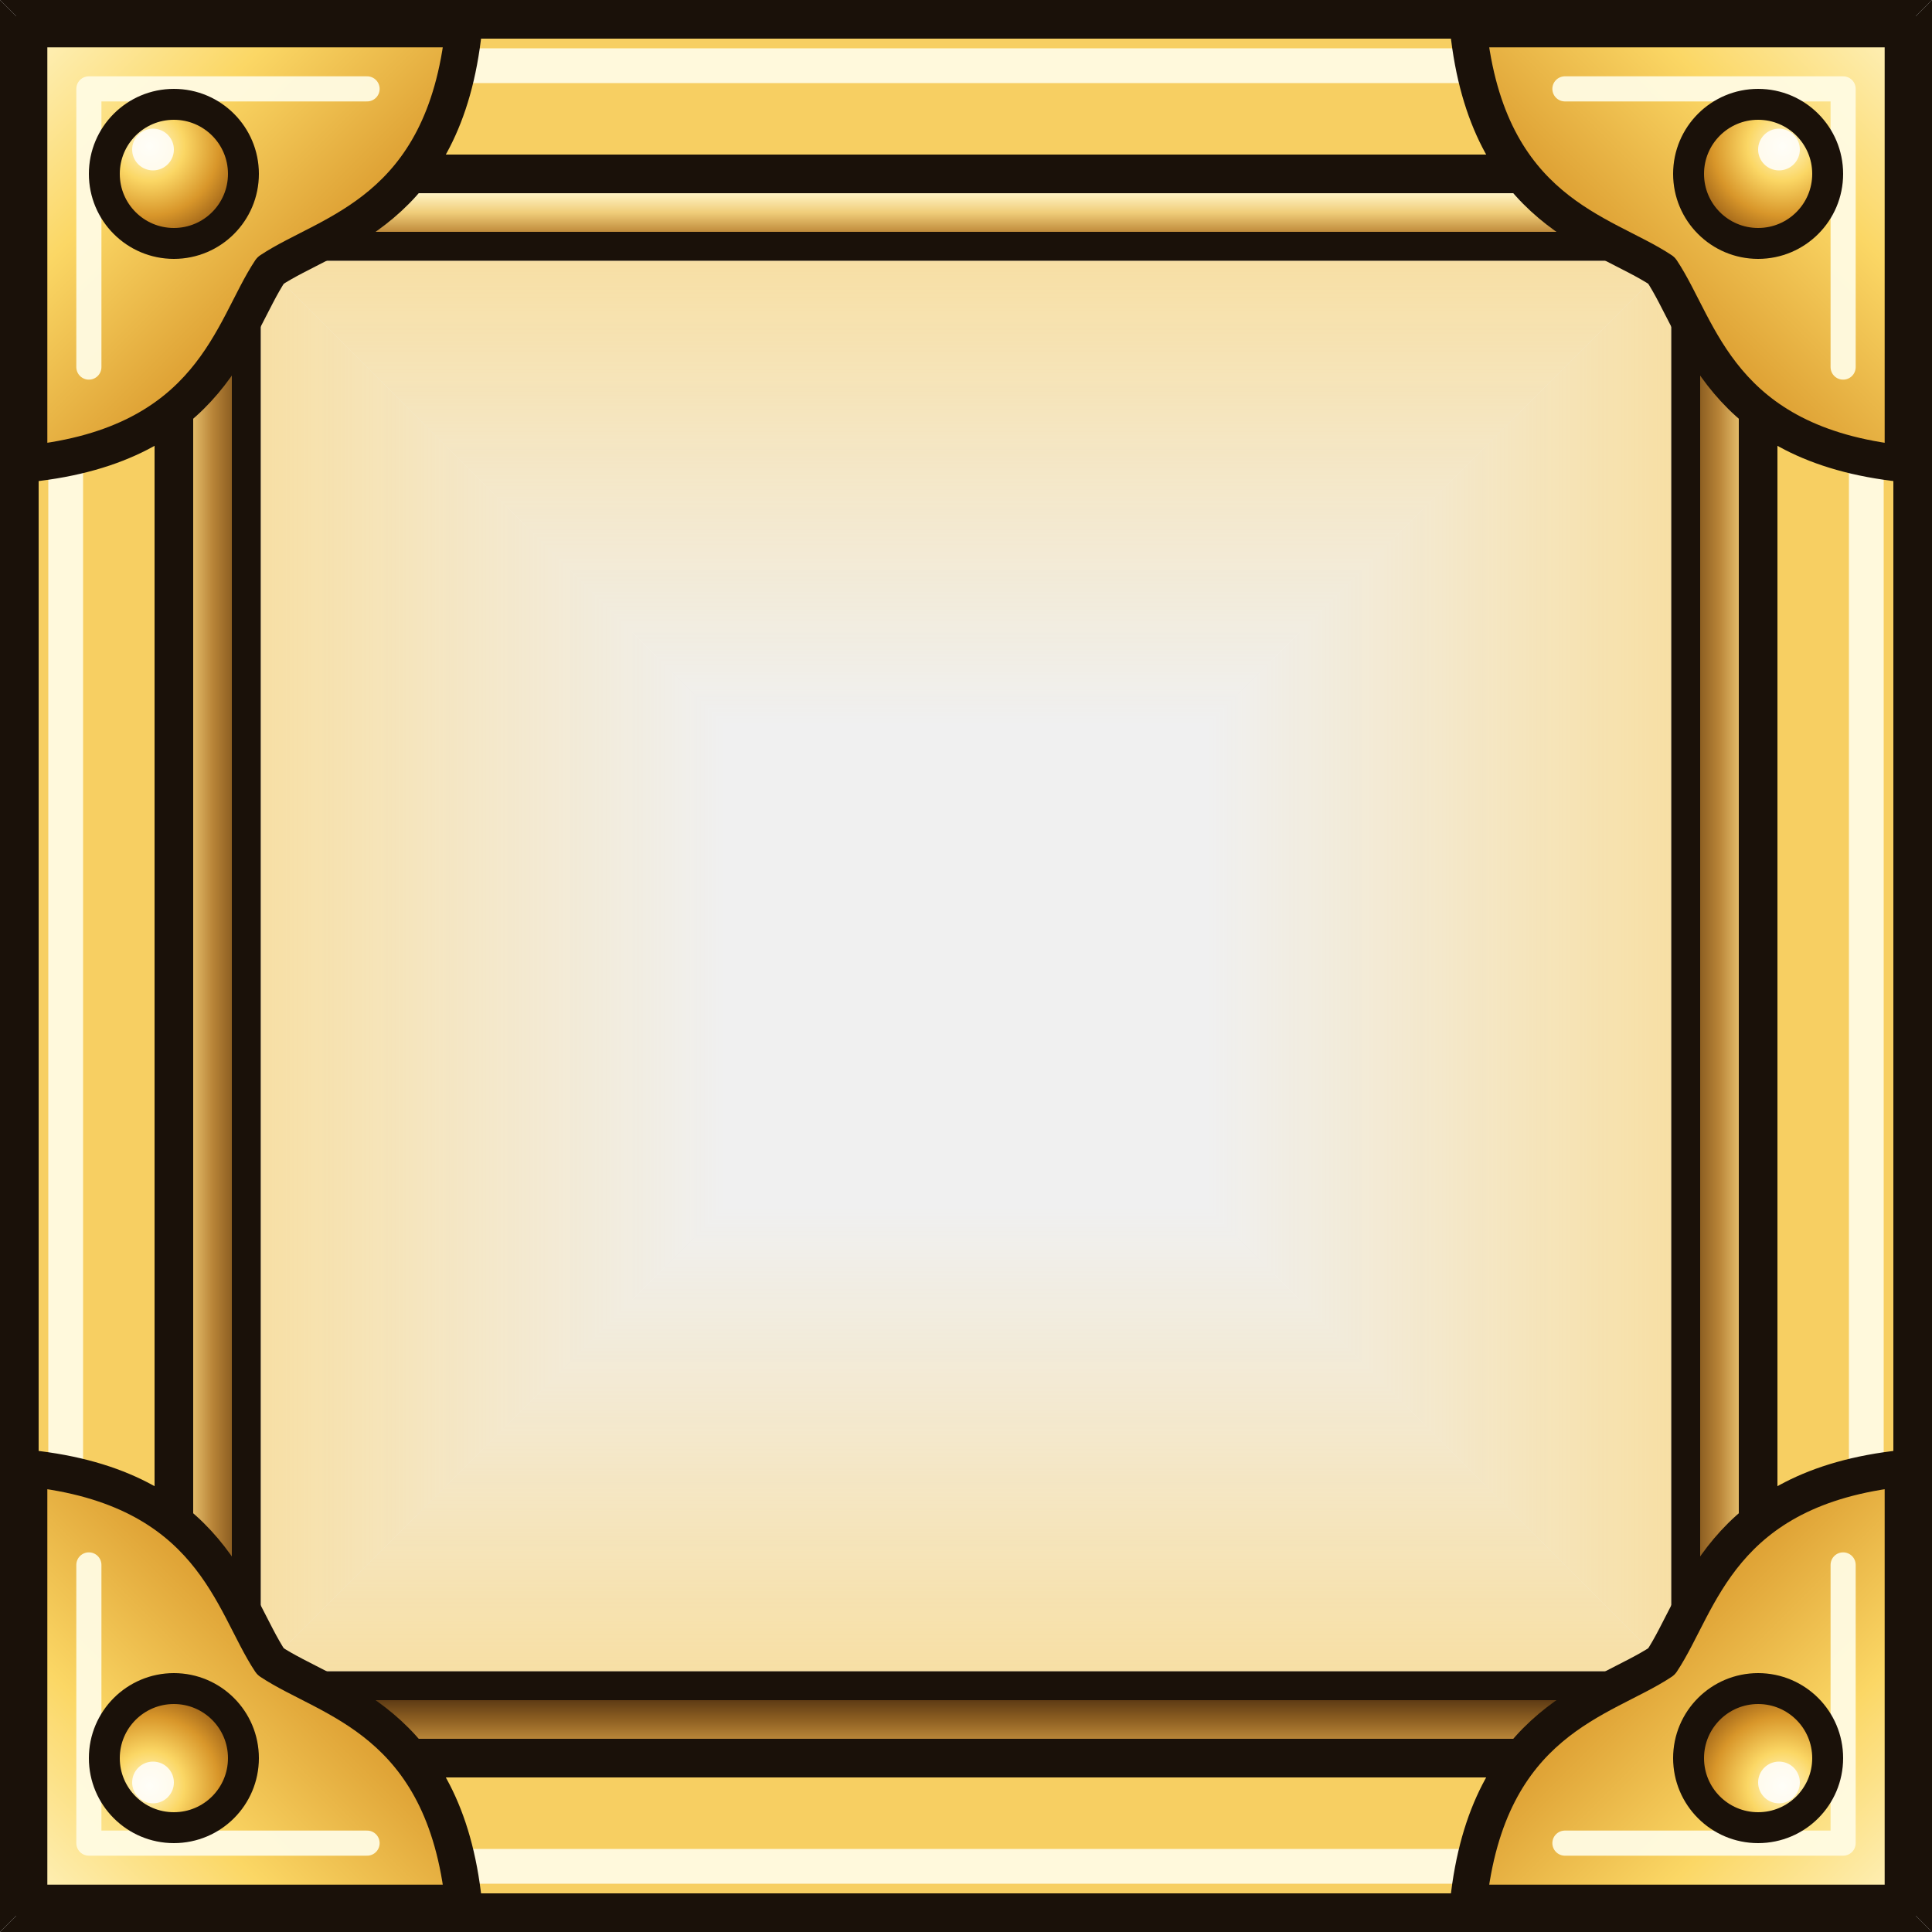
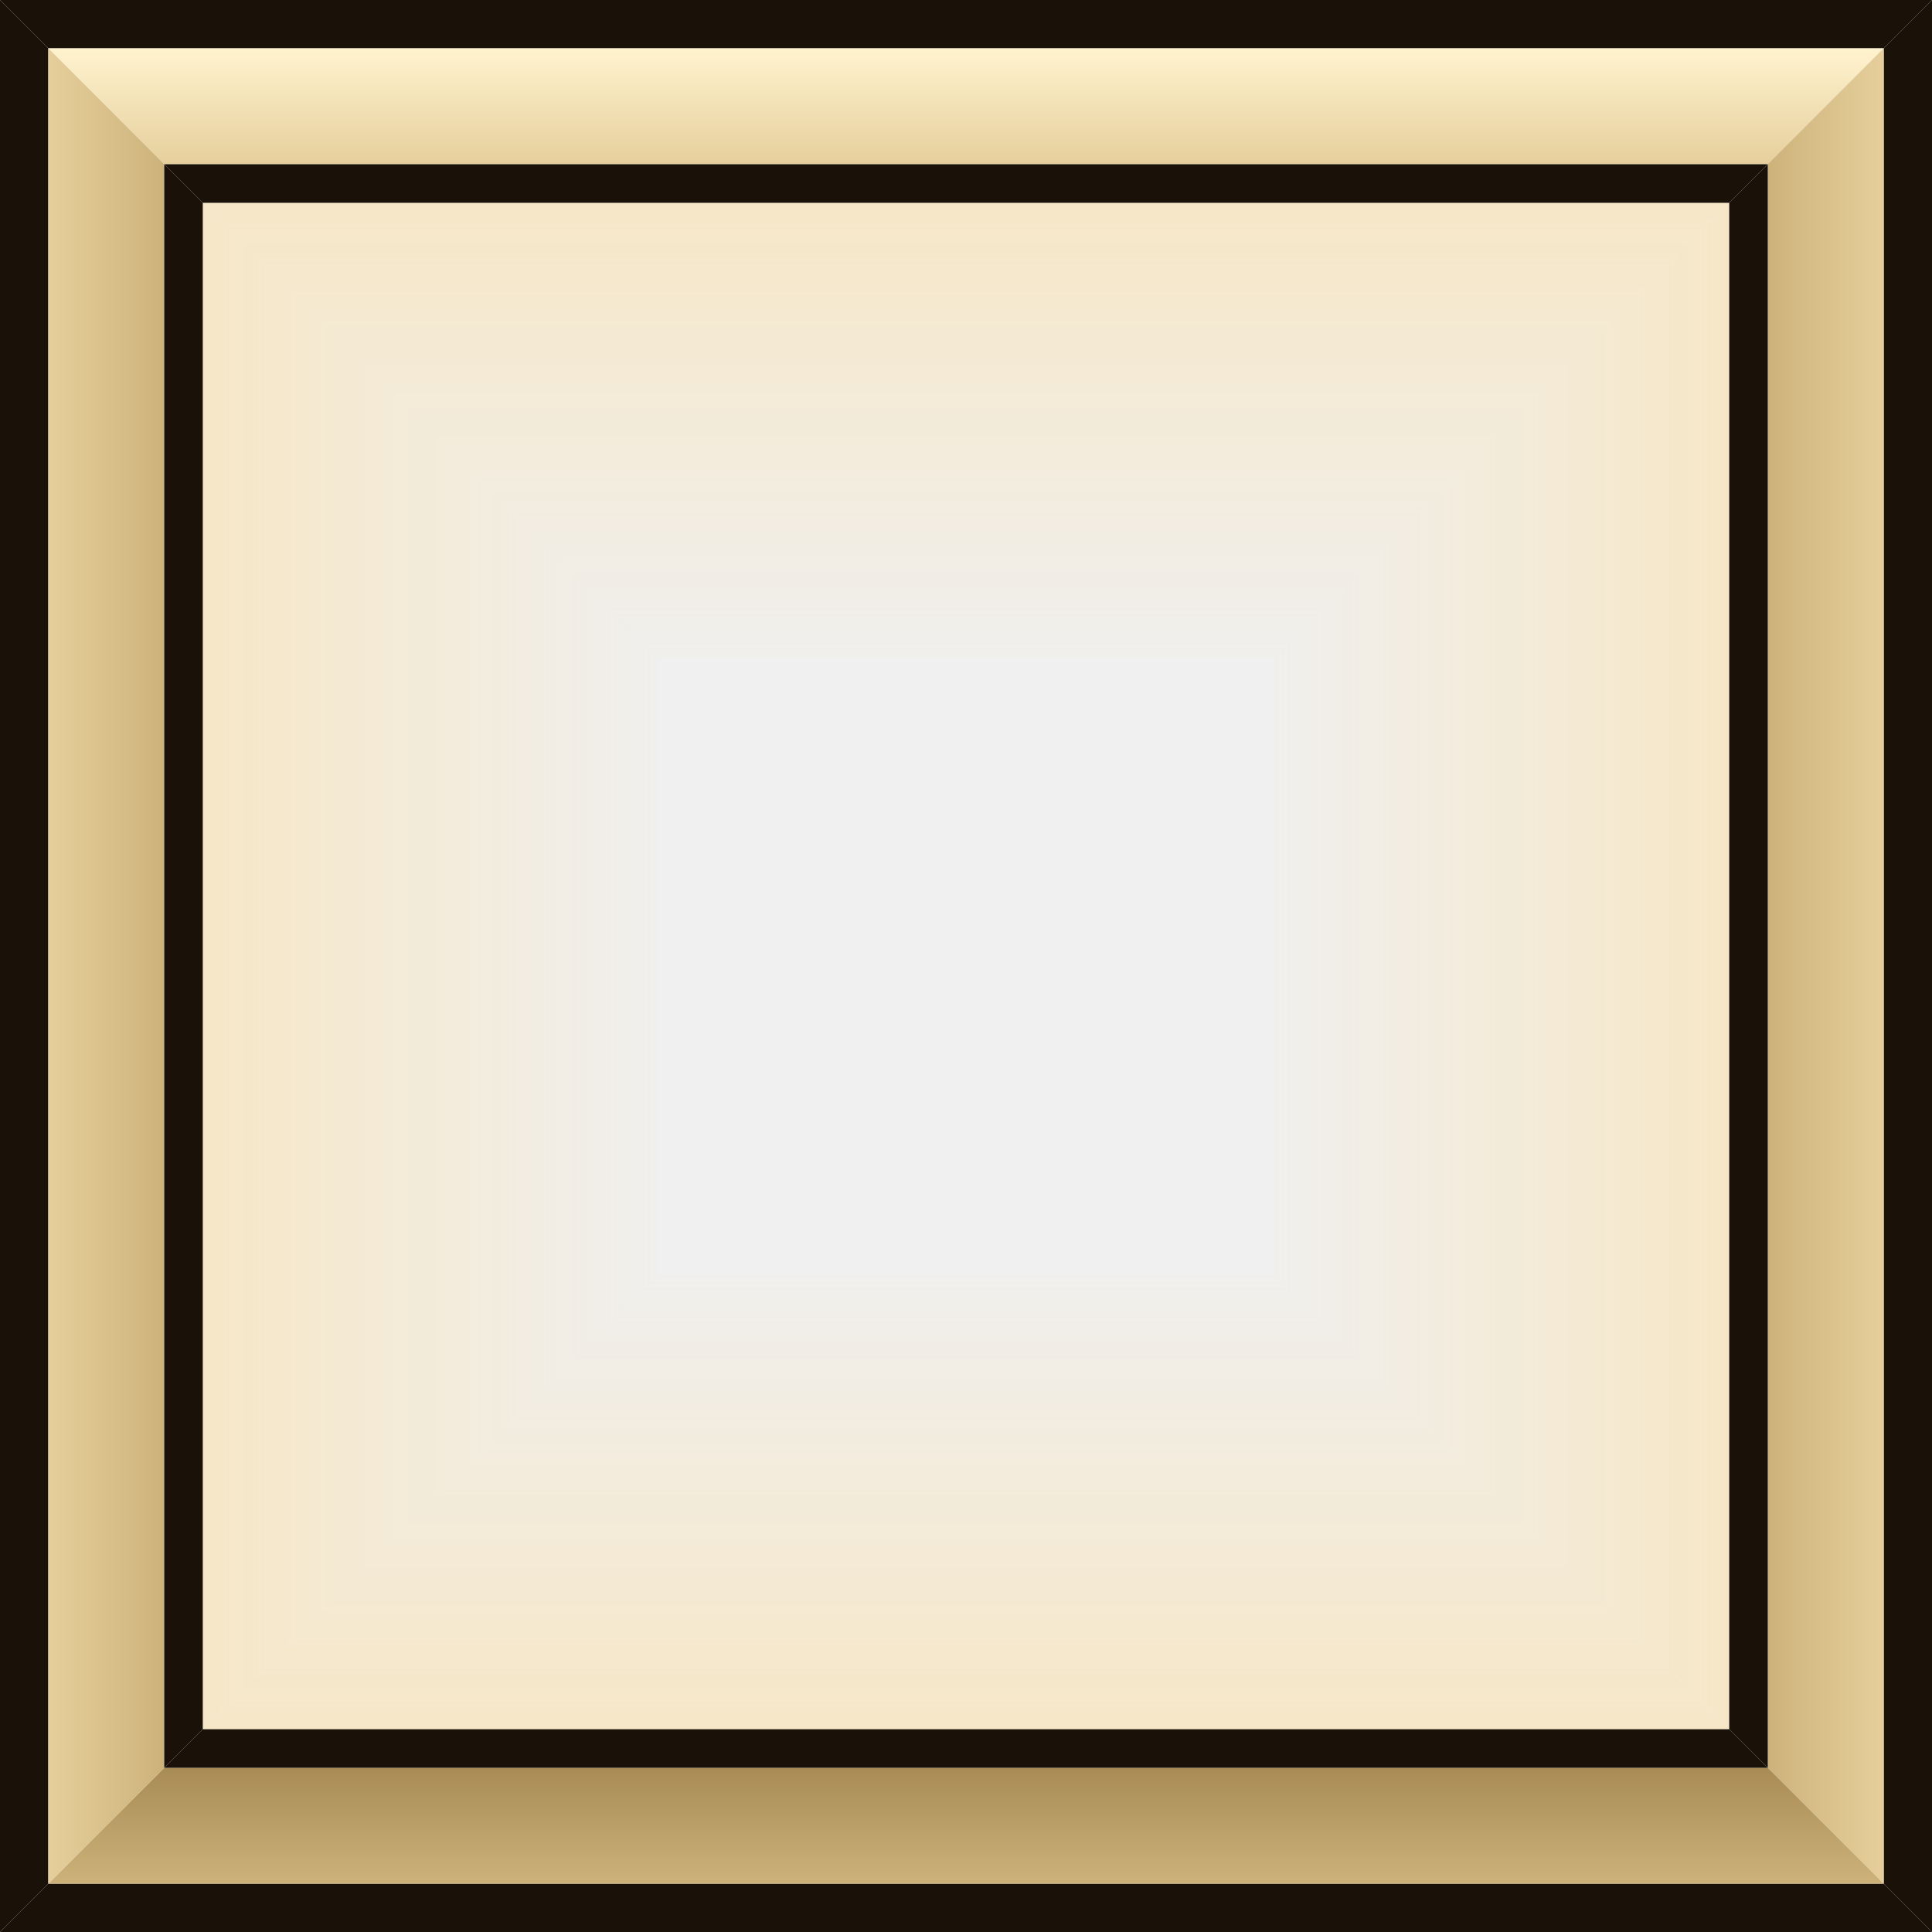
<svg xmlns="http://www.w3.org/2000/svg" viewBox="0 0 100 100" width="100" height="100">
  <defs>
-     <linearGradient id="g1" gradientUnits="userSpaceOnUse" x1="0" y1="0" x2="0" y2="2">
+     <linearGradient id="g1" gradientUnits="userSpaceOnUse" x1="0" y1="0" x2="0" y2="2.5">
      <stop offset="0" stop-color="#1a1109" />
      <stop offset="1" stop-color="#1a1109" />
    </linearGradient>
-     <linearGradient id="g2" gradientUnits="userSpaceOnUse" x1="0" y1="0" x2="0" y2="2">
+     <linearGradient id="g2" gradientUnits="userSpaceOnUse" x1="0" y1="0" x2="0" y2="2.5">
      <stop offset="0" stop-color="#1a1109" />
      <stop offset="1" stop-color="#1a1109" />
    </linearGradient>
-     <linearGradient id="g3" gradientUnits="userSpaceOnUse" x1="0" y1="0" x2="0" y2="2">
+     <linearGradient id="g3" gradientUnits="userSpaceOnUse" x1="0" y1="0" x2="0" y2="2.5">
      <stop offset="0" stop-color="#1a1109" />
      <stop offset="1" stop-color="#1a1109" />
    </linearGradient>
-     <linearGradient id="g4" gradientUnits="userSpaceOnUse" x1="0" y1="0" x2="0" y2="2">
+     <linearGradient id="g4" gradientUnits="userSpaceOnUse" x1="0" y1="0" x2="0" y2="2.5">
      <stop offset="0" stop-color="#1a1109" />
      <stop offset="1" stop-color="#1a1109" />
    </linearGradient>
-     <linearGradient id="g5" gradientUnits="userSpaceOnUse" x1="0" y1="2" x2="0" y2="8">
-       <stop offset="0" stop-color="#f7cf62" />
-       <stop offset="1" stop-color="#f7cf62" />
+     <linearGradient id="g5" gradientUnits="userSpaceOnUse" x1="0" y1="2.5" x2="0" y2="8.5">
+       <stop offset="0" stop-color="#fff3cf" />
+       <stop offset="1" stop-color="#e6cf9c" />
    </linearGradient>
-     <linearGradient id="g6" gradientUnits="userSpaceOnUse" x1="0" y1="2" x2="0" y2="8">
-       <stop offset="0" stop-color="#f7cf62" />
-       <stop offset="1" stop-color="#f7cf62" />
-     </linearGradient>
-     <linearGradient id="g7" gradientUnits="userSpaceOnUse" x1="0" y1="2" x2="0" y2="8">
-       <stop offset="0" stop-color="#f7cf62" />
-       <stop offset="1" stop-color="#f7cf62" />
-     </linearGradient>
-     <linearGradient id="g8" gradientUnits="userSpaceOnUse" x1="0" y1="2" x2="0" y2="8">
-       <stop offset="0" stop-color="#f7cf62" />
-       <stop offset="1" stop-color="#f7cf62" />
-     </linearGradient>
-     <linearGradient id="g9" gradientUnits="userSpaceOnUse" x1="0" y1="8" x2="0" y2="10">
+     <linearGradient id="g6" gradientUnits="userSpaceOnUse" x1="0" y1="8.5" x2="0" y2="10.5">
      <stop offset="0" stop-color="#1a1109" />
      <stop offset="1" stop-color="#1a1109" />
    </linearGradient>
-     <linearGradient id="g10" gradientUnits="userSpaceOnUse" x1="0" y1="8" x2="0" y2="10">
+     <linearGradient id="g7" gradientUnits="userSpaceOnUse" x1="0" y1="10.5" x2="0" y2="36">
+       <stop offset="0" stop-color="#ffd98a" stop-opacity="0.4" />
+       <stop offset="1" stop-color="#ffd98a" stop-opacity="0" />
+     </linearGradient>
+     <linearGradient id="g8" gradientUnits="userSpaceOnUse" x1="0" y1="2.5" x2="0" y2="8.5">
+       <stop offset="0" stop-color="#e6cf9c" />
+       <stop offset="1" stop-color="#cdb27a" />
+     </linearGradient>
+     <linearGradient id="g9" gradientUnits="userSpaceOnUse" x1="0" y1="8.5" x2="0" y2="10.5">
      <stop offset="0" stop-color="#1a1109" />
      <stop offset="1" stop-color="#1a1109" />
    </linearGradient>
-     <linearGradient id="g11" gradientUnits="userSpaceOnUse" x1="0" y1="8" x2="0" y2="10">
+     <linearGradient id="g10" gradientUnits="userSpaceOnUse" x1="0" y1="10.5" x2="0" y2="36">
+       <stop offset="0" stop-color="#ffd98a" stop-opacity="0.4" />
+       <stop offset="1" stop-color="#ffd98a" stop-opacity="0" />
+     </linearGradient>
+     <linearGradient id="g11" gradientUnits="userSpaceOnUse" x1="0" y1="2.5" x2="0" y2="8.5">
+       <stop offset="0" stop-color="#cdb27a" />
+       <stop offset="1" stop-color="#a98c55" />
+     </linearGradient>
+     <linearGradient id="g12" gradientUnits="userSpaceOnUse" x1="0" y1="8.5" x2="0" y2="10.5">
      <stop offset="0" stop-color="#1a1109" />
      <stop offset="1" stop-color="#1a1109" />
    </linearGradient>
-     <linearGradient id="g12" gradientUnits="userSpaceOnUse" x1="0" y1="8" x2="0" y2="10">
+     <linearGradient id="g13" gradientUnits="userSpaceOnUse" x1="0" y1="10.5" x2="0" y2="36">
+       <stop offset="0" stop-color="#ffd98a" stop-opacity="0.4" />
+       <stop offset="1" stop-color="#ffd98a" stop-opacity="0" />
+     </linearGradient>
+     <linearGradient id="g14" gradientUnits="userSpaceOnUse" x1="0" y1="2.5" x2="0" y2="8.5">
+       <stop offset="0" stop-color="#e6cf9c" />
+       <stop offset="1" stop-color="#cdb27a" />
+     </linearGradient>
+     <linearGradient id="g15" gradientUnits="userSpaceOnUse" x1="0" y1="8.5" x2="0" y2="10.5">
      <stop offset="0" stop-color="#1a1109" />
      <stop offset="1" stop-color="#1a1109" />
    </linearGradient>
-     <linearGradient id="g13" gradientUnits="userSpaceOnUse" x1="0" y1="10" x2="0" y2="12">
-       <stop offset="0" stop-color="#fff3c4" />
-       <stop offset="0.5" stop-color="#f0cd7a" />
-       <stop offset="1" stop-color="#c08c3c" />
+     <linearGradient id="g16" gradientUnits="userSpaceOnUse" x1="0" y1="10.5" x2="0" y2="36">
+       <stop offset="0" stop-color="#ffd98a" stop-opacity="0.4" />
+       <stop offset="1" stop-color="#ffd98a" stop-opacity="0" />
    </linearGradient>
-     <linearGradient id="g14" gradientUnits="userSpaceOnUse" x1="0" y1="10" x2="0" y2="12">
-       <stop offset="0" stop-color="#e3bb69" />
-       <stop offset="0.5" stop-color="#b98538" />
-       <stop offset="1" stop-color="#8d5f22" />
-     </linearGradient>
-     <linearGradient id="g15" gradientUnits="userSpaceOnUse" x1="0" y1="10" x2="0" y2="12">
-       <stop offset="0" stop-color="#b98538" />
-       <stop offset="0.5" stop-color="#8d5f22" />
-       <stop offset="1" stop-color="#5e3b14" />
-     </linearGradient>
-     <linearGradient id="g16" gradientUnits="userSpaceOnUse" x1="0" y1="10" x2="0" y2="12">
-       <stop offset="0" stop-color="#e3bb69" />
-       <stop offset="0.5" stop-color="#b98538" />
-       <stop offset="1" stop-color="#8d5f22" />
-     </linearGradient>
-     <linearGradient id="g17" gradientUnits="userSpaceOnUse" x1="0" y1="12" x2="0" y2="13.5">
-       <stop offset="0" stop-color="#1a1109" />
-       <stop offset="1" stop-color="#1a1109" />
-     </linearGradient>
-     <linearGradient id="g18" gradientUnits="userSpaceOnUse" x1="0" y1="12" x2="0" y2="13.5">
-       <stop offset="0" stop-color="#1a1109" />
-       <stop offset="1" stop-color="#1a1109" />
-     </linearGradient>
-     <linearGradient id="g19" gradientUnits="userSpaceOnUse" x1="0" y1="12" x2="0" y2="13.5">
-       <stop offset="0" stop-color="#1a1109" />
-       <stop offset="1" stop-color="#1a1109" />
-     </linearGradient>
-     <linearGradient id="g20" gradientUnits="userSpaceOnUse" x1="0" y1="12" x2="0" y2="13.5">
-       <stop offset="0" stop-color="#1a1109" />
-       <stop offset="1" stop-color="#1a1109" />
-     </linearGradient>
-     <linearGradient id="g21" gradientUnits="userSpaceOnUse" x1="0" y1="13.5" x2="0" y2="37.5">
-       <stop offset="0" stop-color="#ffcf5a" stop-opacity="0.5" />
-       <stop offset="1" stop-color="#ffcf5a" stop-opacity="0" />
-     </linearGradient>
-     <linearGradient id="g22" gradientUnits="userSpaceOnUse" x1="0" y1="13.5" x2="0" y2="37.5">
-       <stop offset="0" stop-color="#ffcf5a" stop-opacity="0.5" />
-       <stop offset="1" stop-color="#ffcf5a" stop-opacity="0" />
-     </linearGradient>
-     <linearGradient id="g23" gradientUnits="userSpaceOnUse" x1="0" y1="13.5" x2="0" y2="37.5">
-       <stop offset="0" stop-color="#ffcf5a" stop-opacity="0.5" />
-       <stop offset="1" stop-color="#ffcf5a" stop-opacity="0" />
-     </linearGradient>
-     <linearGradient id="g24" gradientUnits="userSpaceOnUse" x1="0" y1="13.5" x2="0" y2="37.5">
-       <stop offset="0" stop-color="#ffcf5a" stop-opacity="0.5" />
-       <stop offset="1" stop-color="#ffcf5a" stop-opacity="0" />
-     </linearGradient>
-     <linearGradient id="g25" gradientUnits="userSpaceOnUse" x1="0" y1="0" x2="24" y2="24">
-       <stop offset="0" stop-color="#fff8d2" />
-       <stop offset="0.333" stop-color="#fbd765" />
-       <stop offset="0.667" stop-color="#d8962a" />
-       <stop offset="1" stop-color="#8a5212" />
-     </linearGradient>
-     <radialGradient id="g26" gradientUnits="userSpaceOnUse" cx="7.74" cy="7.56" r="5.4">
-       <stop offset="0" stop-color="#fff8d2" />
-       <stop offset="0.333" stop-color="#fbd765" />
-       <stop offset="0.667" stop-color="#d8962a" />
-       <stop offset="1" stop-color="#8a5212" />
-     </radialGradient>
-     <linearGradient id="g27" gradientUnits="userSpaceOnUse" x1="0" y1="0" x2="24" y2="24">
-       <stop offset="0" stop-color="#fff8d2" />
-       <stop offset="0.333" stop-color="#fbd765" />
-       <stop offset="0.667" stop-color="#d8962a" />
-       <stop offset="1" stop-color="#8a5212" />
-     </linearGradient>
-     <radialGradient id="g28" gradientUnits="userSpaceOnUse" cx="7.74" cy="7.56" r="5.4">
-       <stop offset="0" stop-color="#fff8d2" />
-       <stop offset="0.333" stop-color="#fbd765" />
-       <stop offset="0.667" stop-color="#d8962a" />
-       <stop offset="1" stop-color="#8a5212" />
-     </radialGradient>
-     <linearGradient id="g29" gradientUnits="userSpaceOnUse" x1="0" y1="0" x2="24" y2="24">
-       <stop offset="0" stop-color="#fff8d2" />
-       <stop offset="0.333" stop-color="#fbd765" />
-       <stop offset="0.667" stop-color="#d8962a" />
-       <stop offset="1" stop-color="#8a5212" />
-     </linearGradient>
-     <radialGradient id="g30" gradientUnits="userSpaceOnUse" cx="7.74" cy="7.56" r="5.4">
-       <stop offset="0" stop-color="#fff8d2" />
-       <stop offset="0.333" stop-color="#fbd765" />
-       <stop offset="0.667" stop-color="#d8962a" />
-       <stop offset="1" stop-color="#8a5212" />
-     </radialGradient>
-     <linearGradient id="g31" gradientUnits="userSpaceOnUse" x1="0" y1="0" x2="24" y2="24">
-       <stop offset="0" stop-color="#fff8d2" />
-       <stop offset="0.333" stop-color="#fbd765" />
-       <stop offset="0.667" stop-color="#d8962a" />
-       <stop offset="1" stop-color="#8a5212" />
-     </linearGradient>
-     <radialGradient id="g32" gradientUnits="userSpaceOnUse" cx="7.74" cy="7.56" r="5.4">
-       <stop offset="0" stop-color="#fff8d2" />
-       <stop offset="0.333" stop-color="#fbd765" />
-       <stop offset="0.667" stop-color="#d8962a" />
-       <stop offset="1" stop-color="#8a5212" />
-     </radialGradient>
  </defs>
-   <path d="M0.00 0.00L100.00 0.00L98.00 2.00L2.00 2.00z" fill="url(#g1)" transform="rotate(0 50.0 50.0)" />
-   <path d="M0.00 0.00L100.00 0.00L98.00 2.00L2.00 2.00z" fill="url(#g2)" transform="rotate(90 50.0 50.0)" />
-   <path d="M0.00 0.00L100.00 0.00L98.00 2.00L2.00 2.00z" fill="url(#g3)" transform="rotate(180 50.0 50.0)" />
-   <path d="M0.00 0.00L100.00 0.00L98.00 2.00L2.00 2.00z" fill="url(#g4)" transform="rotate(270 50.0 50.0)" />
-   <path d="M2.00 2.00L98.00 2.00L92.00 8.00L8.00 8.00z" fill="url(#g5)" transform="rotate(0 50.0 50.0)" />
-   <path d="M2.00 2.00L98.00 2.00L92.00 8.00L8.00 8.00z" fill="url(#g6)" transform="rotate(90 50.0 50.0)" />
-   <path d="M2.00 2.00L98.00 2.00L92.00 8.00L8.00 8.00z" fill="url(#g7)" transform="rotate(180 50.0 50.0)" />
-   <path d="M2.00 2.00L98.00 2.00L92.00 8.00L8.00 8.00z" fill="url(#g8)" transform="rotate(270 50.0 50.0)" />
-   <path d="M8.00 8.00L92.00 8.00L90.00 10.00L10.00 10.00z" fill="url(#g9)" transform="rotate(0 50.0 50.0)" />
-   <path d="M8.00 8.00L92.00 8.00L90.00 10.00L10.00 10.00z" fill="url(#g10)" transform="rotate(90 50.0 50.0)" />
-   <path d="M8.00 8.00L92.00 8.00L90.00 10.00L10.00 10.00z" fill="url(#g11)" transform="rotate(180 50.0 50.0)" />
-   <path d="M8.00 8.00L92.00 8.00L90.00 10.00L10.00 10.00z" fill="url(#g12)" transform="rotate(270 50.0 50.0)" />
-   <path d="M10.00 10.00L90.00 10.00L88.00 12.00L12.00 12.00z" fill="url(#g13)" transform="rotate(0 50.0 50.0)" />
-   <path d="M10.00 10.00L90.00 10.00L88.00 12.00L12.00 12.00z" fill="url(#g14)" transform="rotate(90 50.0 50.0)" />
-   <path d="M10.00 10.00L90.00 10.00L88.00 12.00L12.00 12.00z" fill="url(#g15)" transform="rotate(180 50.0 50.0)" />
-   <path d="M10.00 10.00L90.00 10.00L88.00 12.00L12.00 12.00z" fill="url(#g16)" transform="rotate(270 50.0 50.0)" />
-   <path d="M12.00 12.00L88.00 12.00L86.50 13.50L13.50 13.50z" fill="url(#g17)" transform="rotate(0 50.0 50.0)" />
-   <path d="M12.00 12.00L88.00 12.00L86.50 13.50L13.50 13.50z" fill="url(#g18)" transform="rotate(90 50.0 50.0)" />
-   <path d="M12.00 12.00L88.00 12.00L86.50 13.50L13.50 13.50z" fill="url(#g19)" transform="rotate(180 50.0 50.0)" />
-   <path d="M12.00 12.00L88.00 12.00L86.50 13.50L13.50 13.50z" fill="url(#g20)" transform="rotate(270 50.0 50.0)" />
-   <path d="M3.4 3.4H96.6" fill="none" stroke="#fffbe2" stroke-width="1.8" stroke-linecap="round" stroke-linejoin="round" stroke-opacity="0.95" transform="rotate(0 50.0 50.0)" />
-   <path d="M3.4 3.4H96.6" fill="none" stroke="#fffbe2" stroke-width="1.8" stroke-linecap="round" stroke-linejoin="round" stroke-opacity="0.95" transform="rotate(90 50.0 50.0)" />
-   <path d="M3.4 3.4H96.6" fill="none" stroke="#fffbe2" stroke-width="1.8" stroke-linecap="round" stroke-linejoin="round" stroke-opacity="0.95" transform="rotate(180 50.0 50.0)" />
-   <path d="M3.4 3.4H96.6" fill="none" stroke="#fffbe2" stroke-width="1.8" stroke-linecap="round" stroke-linejoin="round" stroke-opacity="0.95" transform="rotate(270 50.0 50.0)" />
-   <path d="M13.50 13.50L86.50 13.50L62.50 37.50L37.50 37.50z" fill="url(#g21)" transform="rotate(0 50.0 50.0)" />
-   <path d="M13.50 13.50L86.50 13.50L62.50 37.50L37.50 37.50z" fill="url(#g22)" transform="rotate(90 50.0 50.0)" />
-   <path d="M13.50 13.50L86.50 13.50L62.50 37.50L37.50 37.50z" fill="url(#g23)" transform="rotate(180 50.0 50.0)" />
-   <path d="M13.50 13.50L86.50 13.50L62.50 37.50L37.50 37.50z" fill="url(#g24)" transform="rotate(270 50.0 50.0)" />
-   <path d="M1.5 1.5H24C23 11 17 12 14 14C12 17 11 23 1.5 24z" fill="url(#g25)" stroke="#1a1109" stroke-width="1.9" stroke-linejoin="round" />
-   <path d="M4.6 19V4.6H19" fill="none" stroke="#fffbe2" stroke-width="1.3" stroke-linecap="round" stroke-linejoin="round" stroke-opacity="0.95" />
-   <path d="M5.40 9.00a3.60 3.60 0 1 0 7.20 0a3.60 3.60 0 1 0 -7.20 0z" fill="url(#g26)" stroke="#1a1109" stroke-width="1.6" stroke-linejoin="round" />
-   <path d="M6.84 7.74a1.08 1.08 0 1 0 2.16 0a1.08 1.08 0 1 0 -2.16 0z" fill="#fff" fill-opacity="0.85" />
-   <path d="M1.5 1.5H24C23 11 17 12 14 14C12 17 11 23 1.5 24z" fill="url(#g27)" stroke="#1a1109" stroke-width="1.9" stroke-linejoin="round" transform="translate(100 0) scale(-1 1)" />
-   <path d="M4.6 19V4.6H19" fill="none" stroke="#fffbe2" stroke-width="1.3" stroke-linecap="round" stroke-linejoin="round" stroke-opacity="0.95" transform="translate(100 0) scale(-1 1)" />
-   <path d="M5.40 9.00a3.60 3.60 0 1 0 7.20 0a3.60 3.60 0 1 0 -7.20 0z" fill="url(#g28)" stroke="#1a1109" stroke-width="1.6" stroke-linejoin="round" transform="translate(100 0) scale(-1 1)" />
-   <path d="M6.84 7.74a1.08 1.08 0 1 0 2.16 0a1.08 1.08 0 1 0 -2.16 0z" fill="#fff" fill-opacity="0.85" transform="translate(100 0) scale(-1 1)" />
-   <path d="M1.5 1.5H24C23 11 17 12 14 14C12 17 11 23 1.5 24z" fill="url(#g29)" stroke="#1a1109" stroke-width="1.9" stroke-linejoin="round" transform="translate(0 100) scale(1 -1)" />
-   <path d="M4.6 19V4.6H19" fill="none" stroke="#fffbe2" stroke-width="1.3" stroke-linecap="round" stroke-linejoin="round" stroke-opacity="0.95" transform="translate(0 100) scale(1 -1)" />
-   <path d="M5.40 9.00a3.60 3.60 0 1 0 7.20 0a3.60 3.60 0 1 0 -7.20 0z" fill="url(#g30)" stroke="#1a1109" stroke-width="1.6" stroke-linejoin="round" transform="translate(0 100) scale(1 -1)" />
-   <path d="M6.84 7.74a1.08 1.08 0 1 0 2.16 0a1.08 1.08 0 1 0 -2.16 0z" fill="#fff" fill-opacity="0.85" transform="translate(0 100) scale(1 -1)" />
-   <path d="M1.5 1.5H24C23 11 17 12 14 14C12 17 11 23 1.5 24z" fill="url(#g31)" stroke="#1a1109" stroke-width="1.9" stroke-linejoin="round" transform="translate(100 100) scale(-1 -1)" />
-   <path d="M4.6 19V4.6H19" fill="none" stroke="#fffbe2" stroke-width="1.3" stroke-linecap="round" stroke-linejoin="round" stroke-opacity="0.95" transform="translate(100 100) scale(-1 -1)" />
-   <path d="M5.40 9.00a3.60 3.60 0 1 0 7.20 0a3.60 3.60 0 1 0 -7.20 0z" fill="url(#g32)" stroke="#1a1109" stroke-width="1.6" stroke-linejoin="round" transform="translate(100 100) scale(-1 -1)" />
-   <path d="M6.84 7.74a1.08 1.08 0 1 0 2.16 0a1.08 1.08 0 1 0 -2.16 0z" fill="#fff" fill-opacity="0.85" transform="translate(100 100) scale(-1 -1)" />
+   <path d="M0.00 0.00L100.00 0.00L97.50 2.50L2.50 2.50z" fill="url(#g1)" transform="rotate(0 50.0 50.0)" />
+   <path d="M0.00 0.00L100.00 0.00L97.50 2.50L2.50 2.50z" fill="url(#g2)" transform="rotate(90 50.0 50.0)" />
+   <path d="M0.00 0.00L100.00 0.00L97.50 2.50L2.50 2.50z" fill="url(#g3)" transform="rotate(180 50.0 50.0)" />
+   <path d="M0.00 0.00L100.00 0.00L97.50 2.50L2.50 2.50z" fill="url(#g4)" transform="rotate(270 50.0 50.0)" />
+   <path d="M2.50 2.50L97.50 2.50L91.50 8.50L8.50 8.50z" fill="url(#g5)" transform="rotate(0 50.0 50.0)" />
+   <path d="M8.50 8.50L91.50 8.50L89.50 10.50L10.50 10.50z" fill="url(#g6)" transform="rotate(0 50.0 50.0)" />
+   <path d="M10.50 10.50L89.50 10.50L66.00 34.00L34.00 34.00z" fill="url(#g7)" transform="rotate(0 50.0 50.0)" />
+   <path d="M2.50 2.50L97.50 2.50L91.50 8.50L8.50 8.50z" fill="url(#g8)" transform="rotate(90 50.0 50.0)" />
+   <path d="M8.50 8.50L91.50 8.50L89.50 10.50L10.50 10.50z" fill="url(#g9)" transform="rotate(90 50.0 50.0)" />
+   <path d="M10.50 10.50L89.50 10.50L66.00 34.00L34.00 34.00z" fill="url(#g10)" transform="rotate(90 50.0 50.0)" />
+   <path d="M2.50 2.50L97.50 2.50L91.50 8.50L8.50 8.50z" fill="url(#g11)" transform="rotate(180 50.0 50.0)" />
+   <path d="M8.50 8.50L91.50 8.50L89.50 10.50L10.50 10.50z" fill="url(#g12)" transform="rotate(180 50.0 50.0)" />
+   <path d="M10.50 10.50L89.50 10.50L66.00 34.00L34.00 34.00z" fill="url(#g13)" transform="rotate(180 50.0 50.0)" />
+   <path d="M2.50 2.50L97.50 2.50L91.50 8.50L8.50 8.50z" fill="url(#g14)" transform="rotate(270 50.0 50.0)" />
+   <path d="M8.50 8.50L91.50 8.50L89.50 10.50L10.50 10.50z" fill="url(#g15)" transform="rotate(270 50.0 50.0)" />
+   <path d="M10.50 10.50L89.50 10.50L66.00 34.00L34.00 34.00z" fill="url(#g16)" transform="rotate(270 50.0 50.0)" />
</svg>
